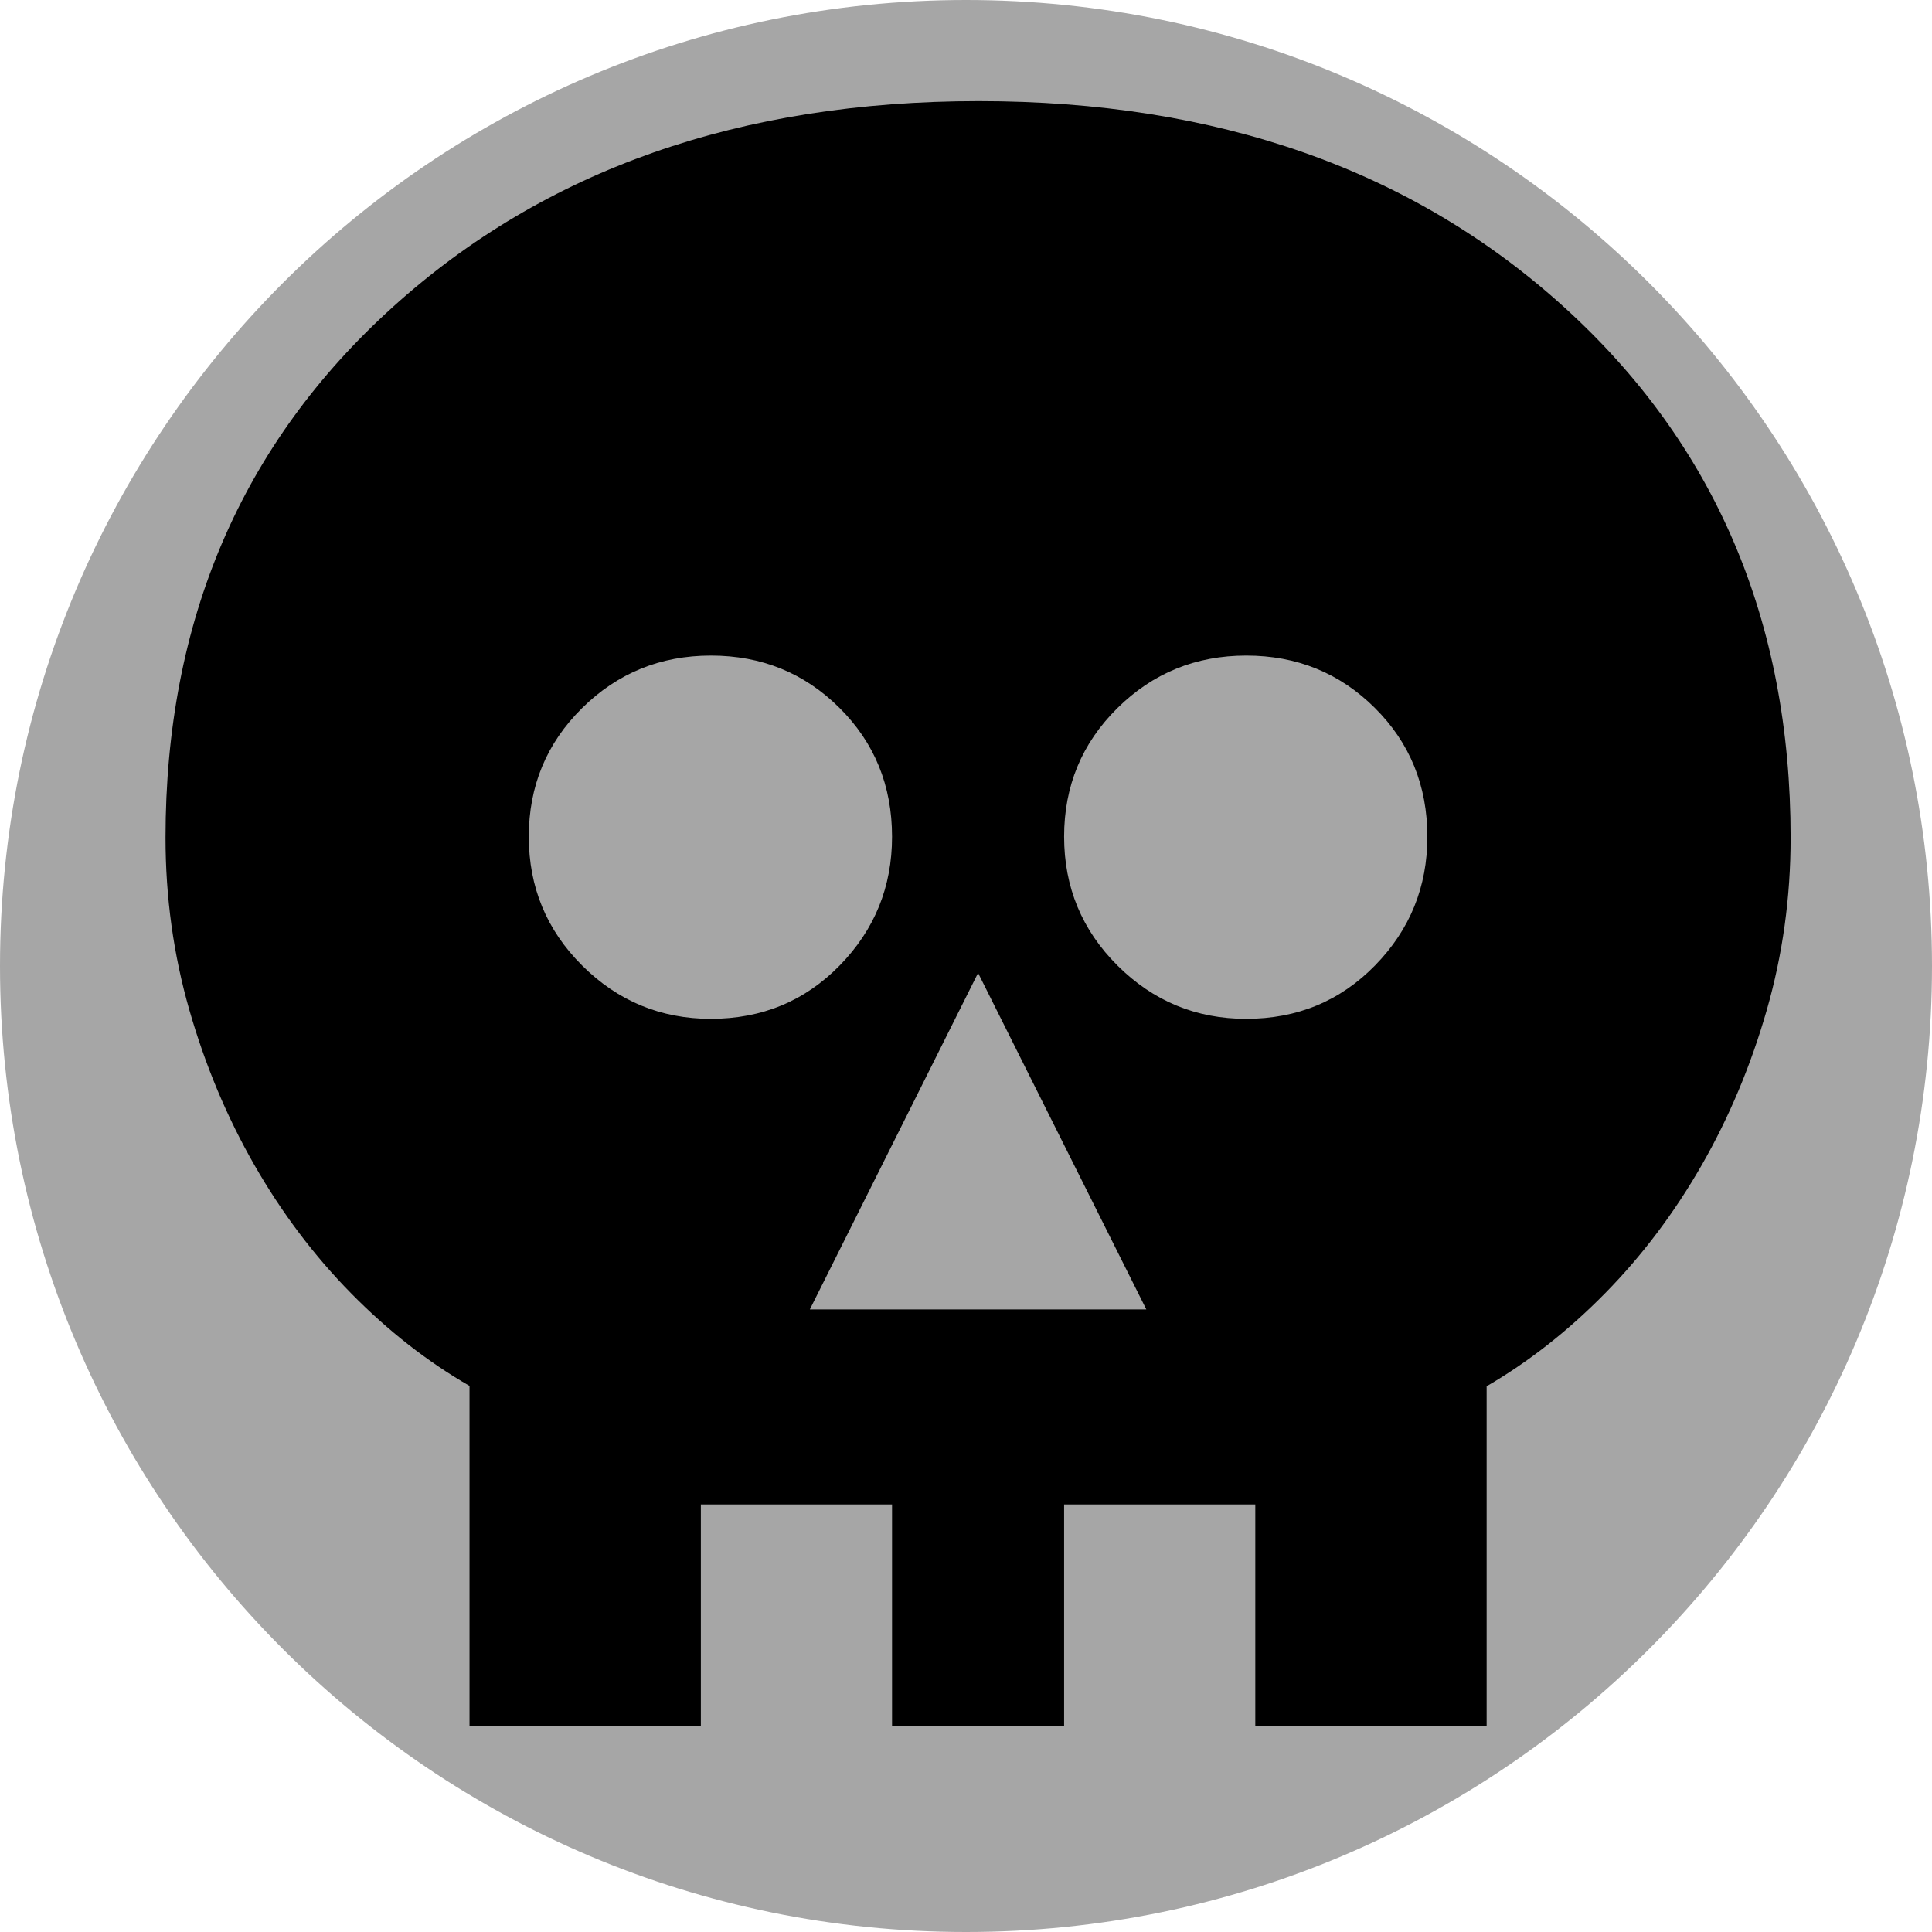
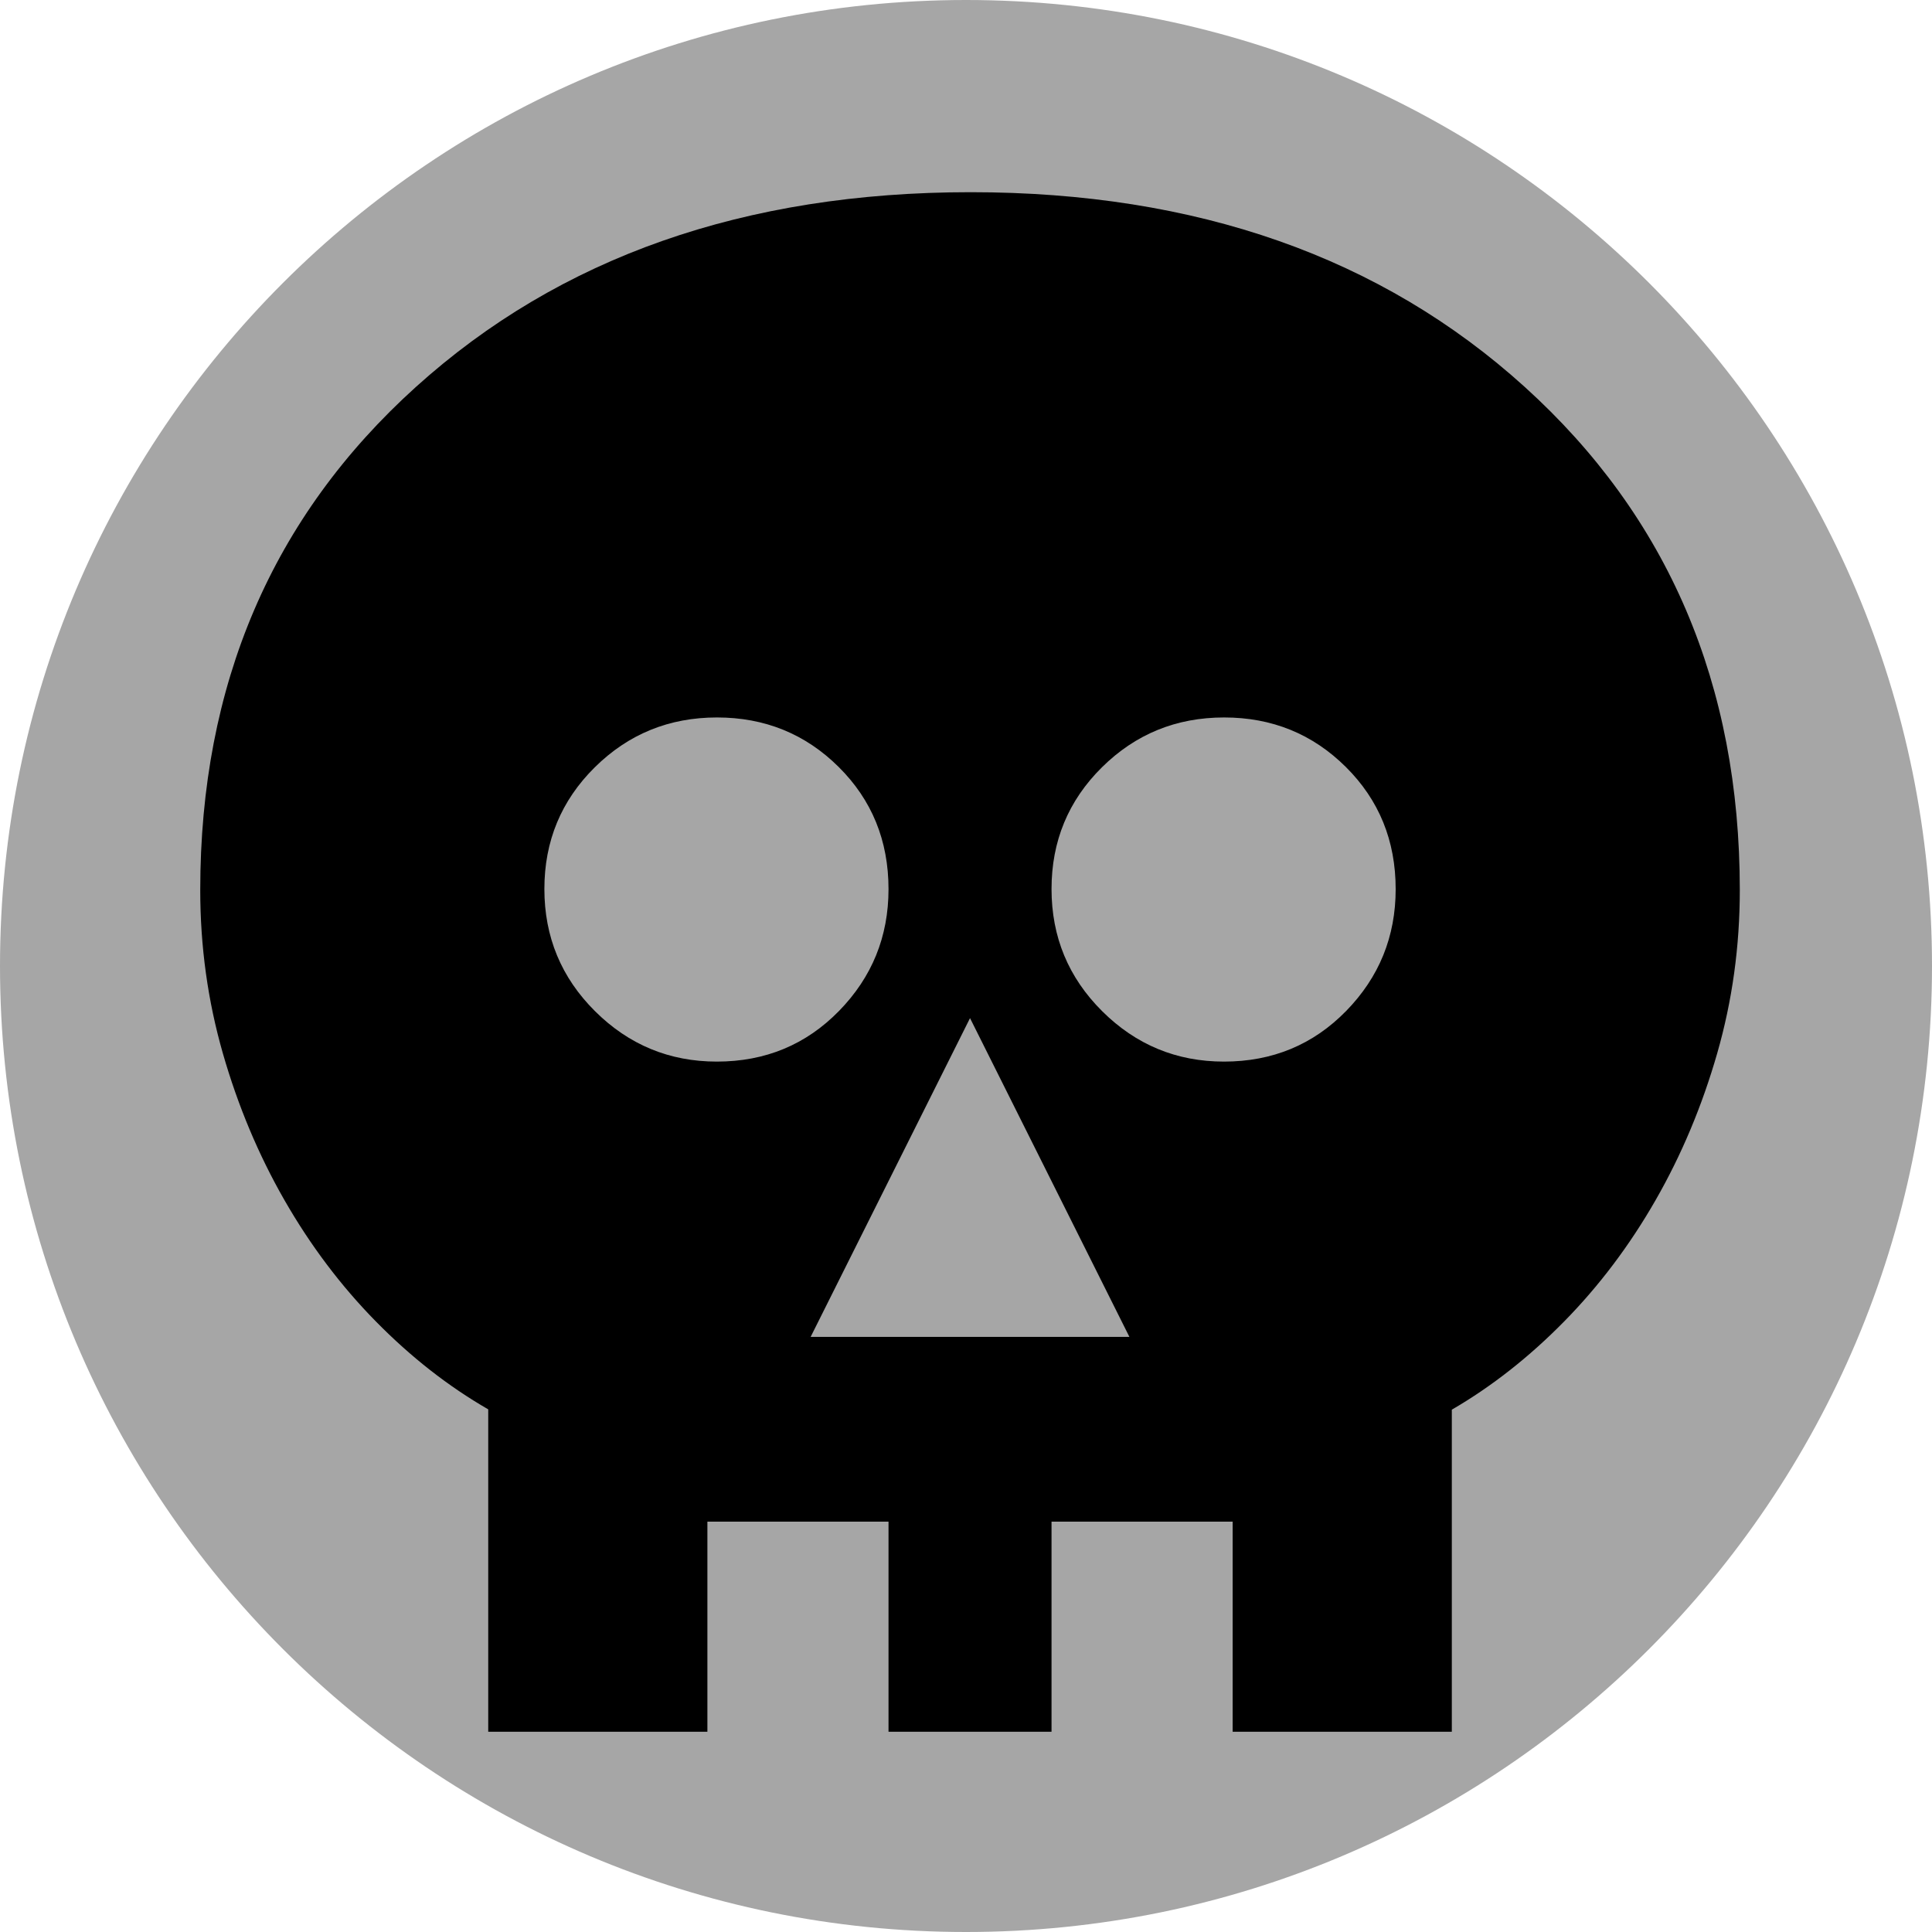
<svg xmlns="http://www.w3.org/2000/svg" height="24px" viewBox="0 -960 960 960" width="24px">
  <circle cx="50%" cy="-50%" r="480" fill="#A6A6A6" />
-   <g transform="translate(30, -50) scale(0.95)">
+   <g transform="translate(50, -50) scale(0.90)">
    <path d="M392-273h176l-88-176-88 176Zm-51.79-152q40.15 0 67.47-27.97T435-520.21q0-40.15-27.53-67.47T340.29-615q-39.65 0-67.47 27.53T245-520.29q0 39.65 27.97 67.47T340.21-425Zm280 0q40.15 0 67.47-27.97T715-520.21q0-40.15-27.53-67.47T620.29-615q-39.65 0-67.47 27.53T525-520.29q0 39.65 27.97 67.47T620.21-425ZM214-55v-178q-33-19-62-48.5t-50.5-67q-21.5-37.5-34-81T55-519.73Q55-690 174.09-797.5 293.19-905 480.33-905q187.15 0 305.91 107.5Q905-690 905-519.73q0 46.73-12.5 90.23-12.5 43.5-34 81t-50.5 67q-29 29.5-62 48.68V-55H625v-116H525v116h-90v-116H335v116H214Z" />
  </g>
</svg>
